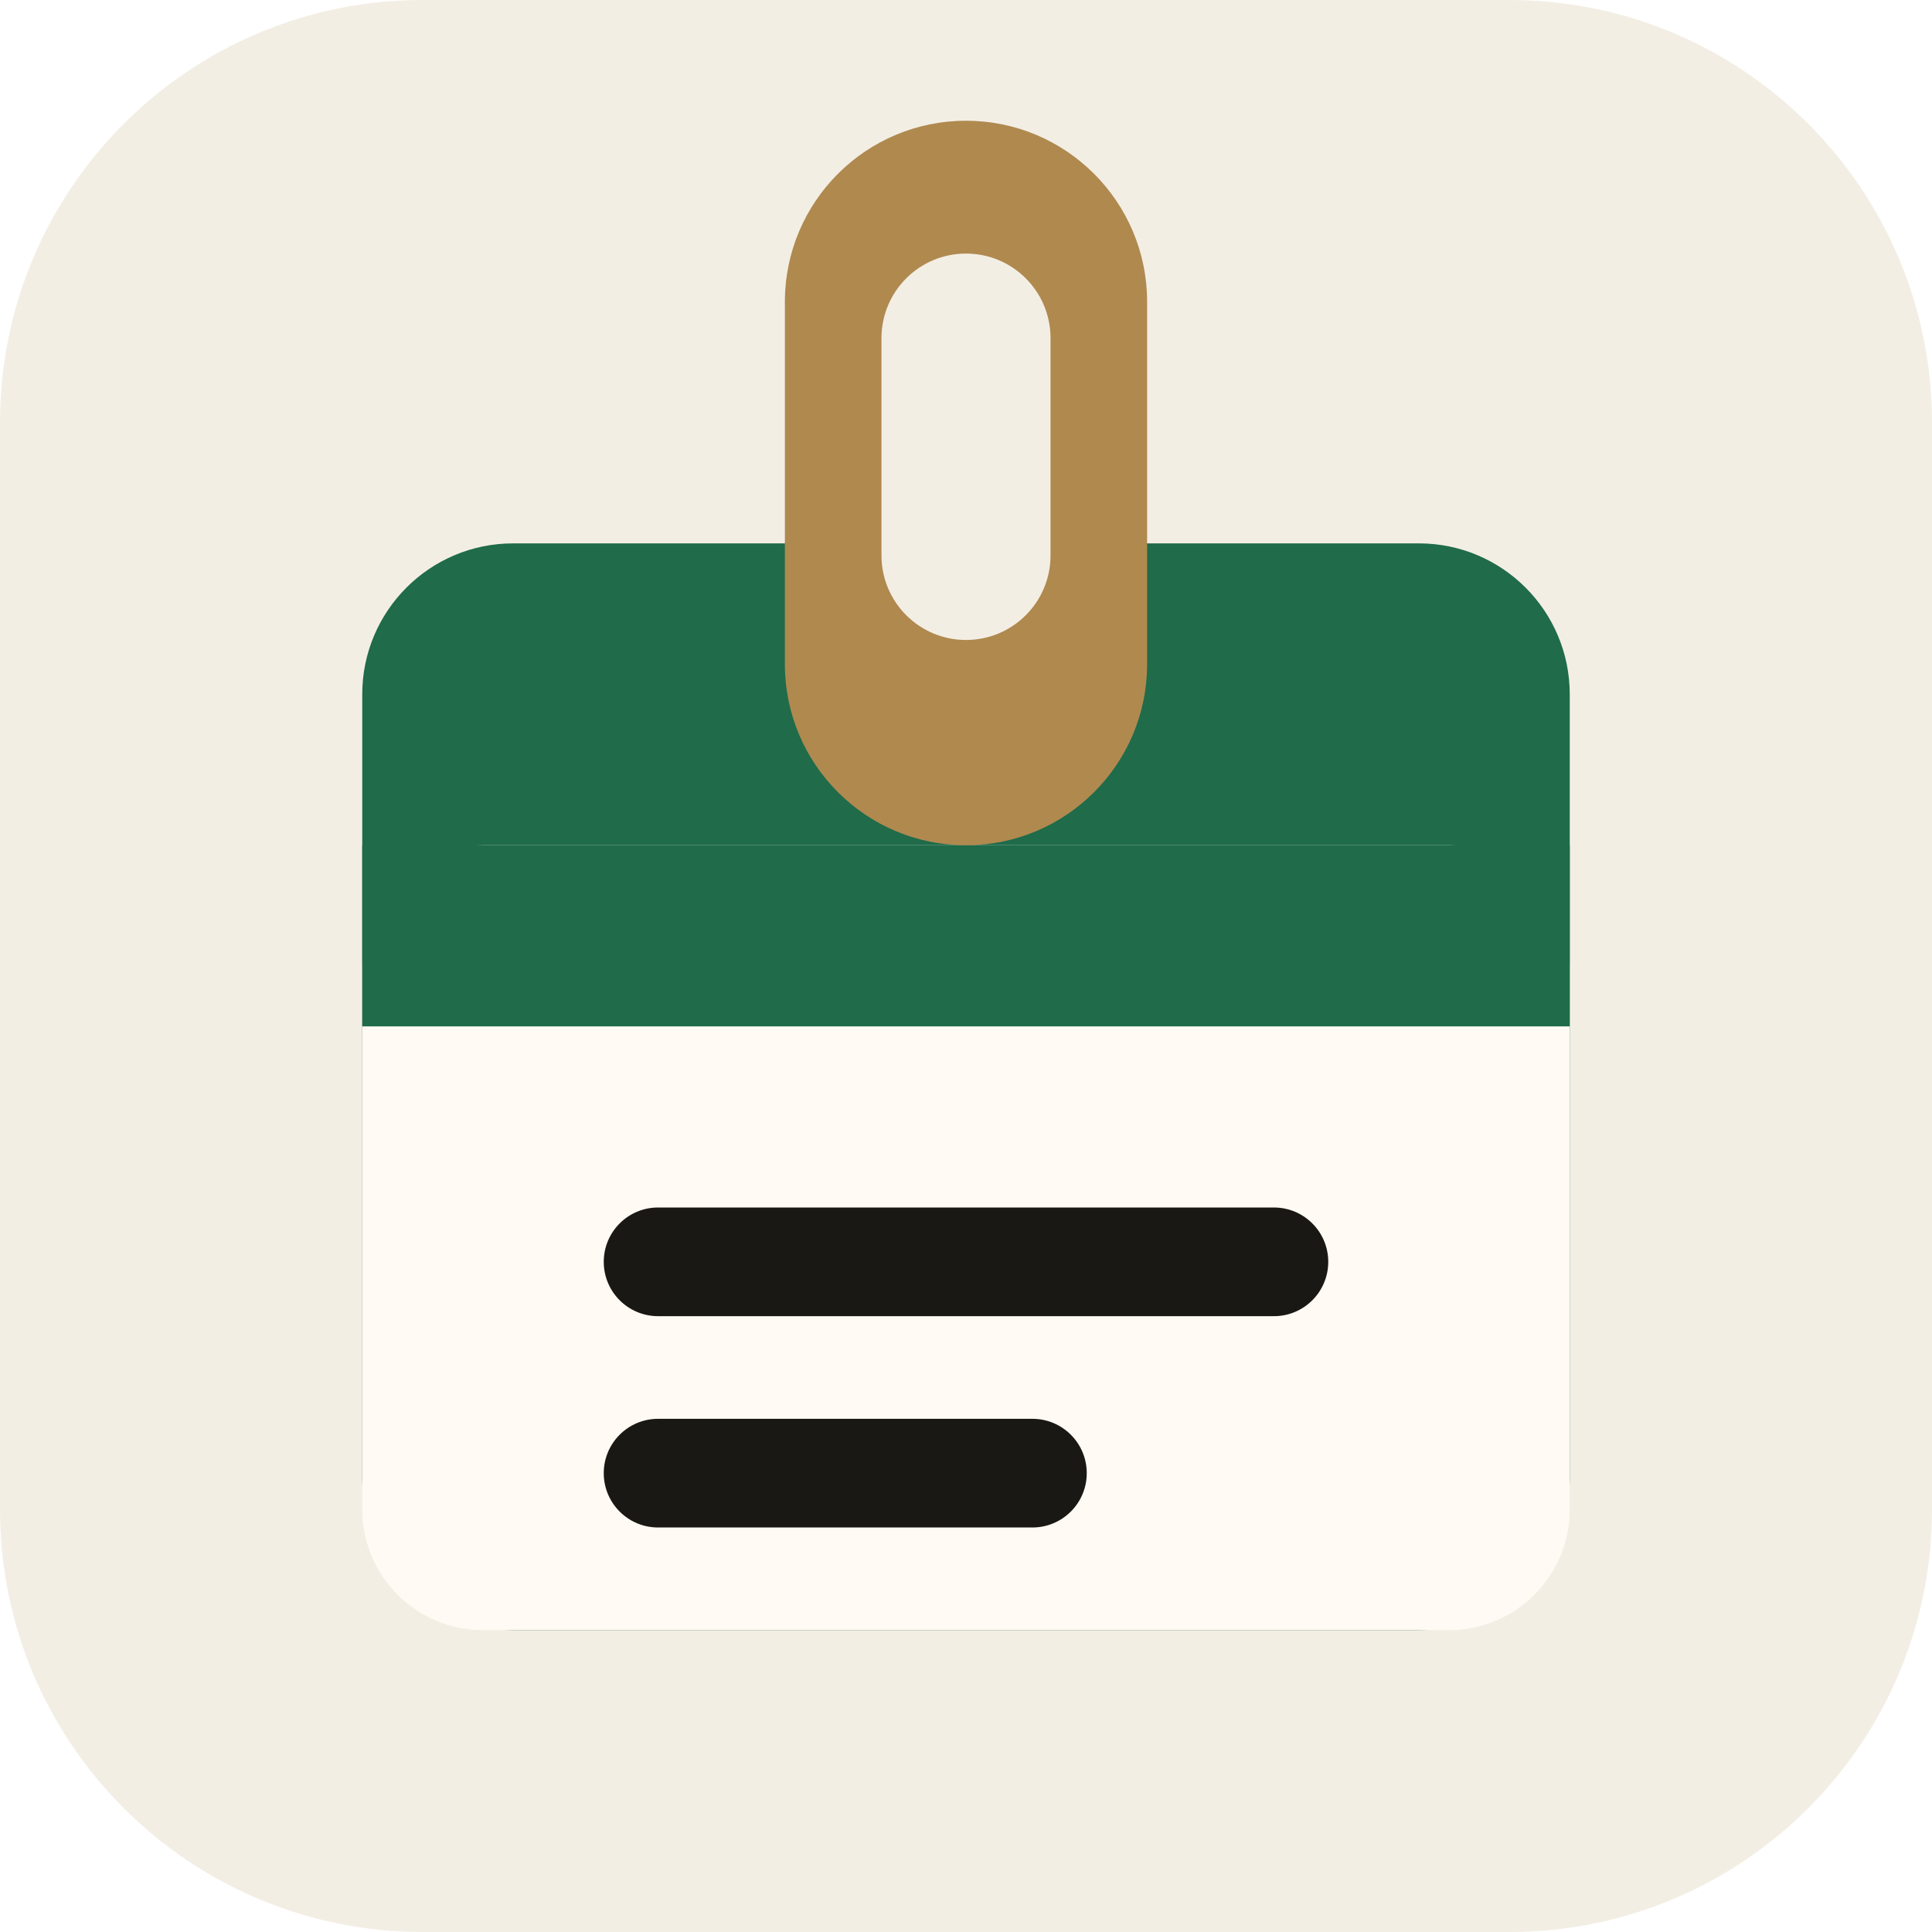
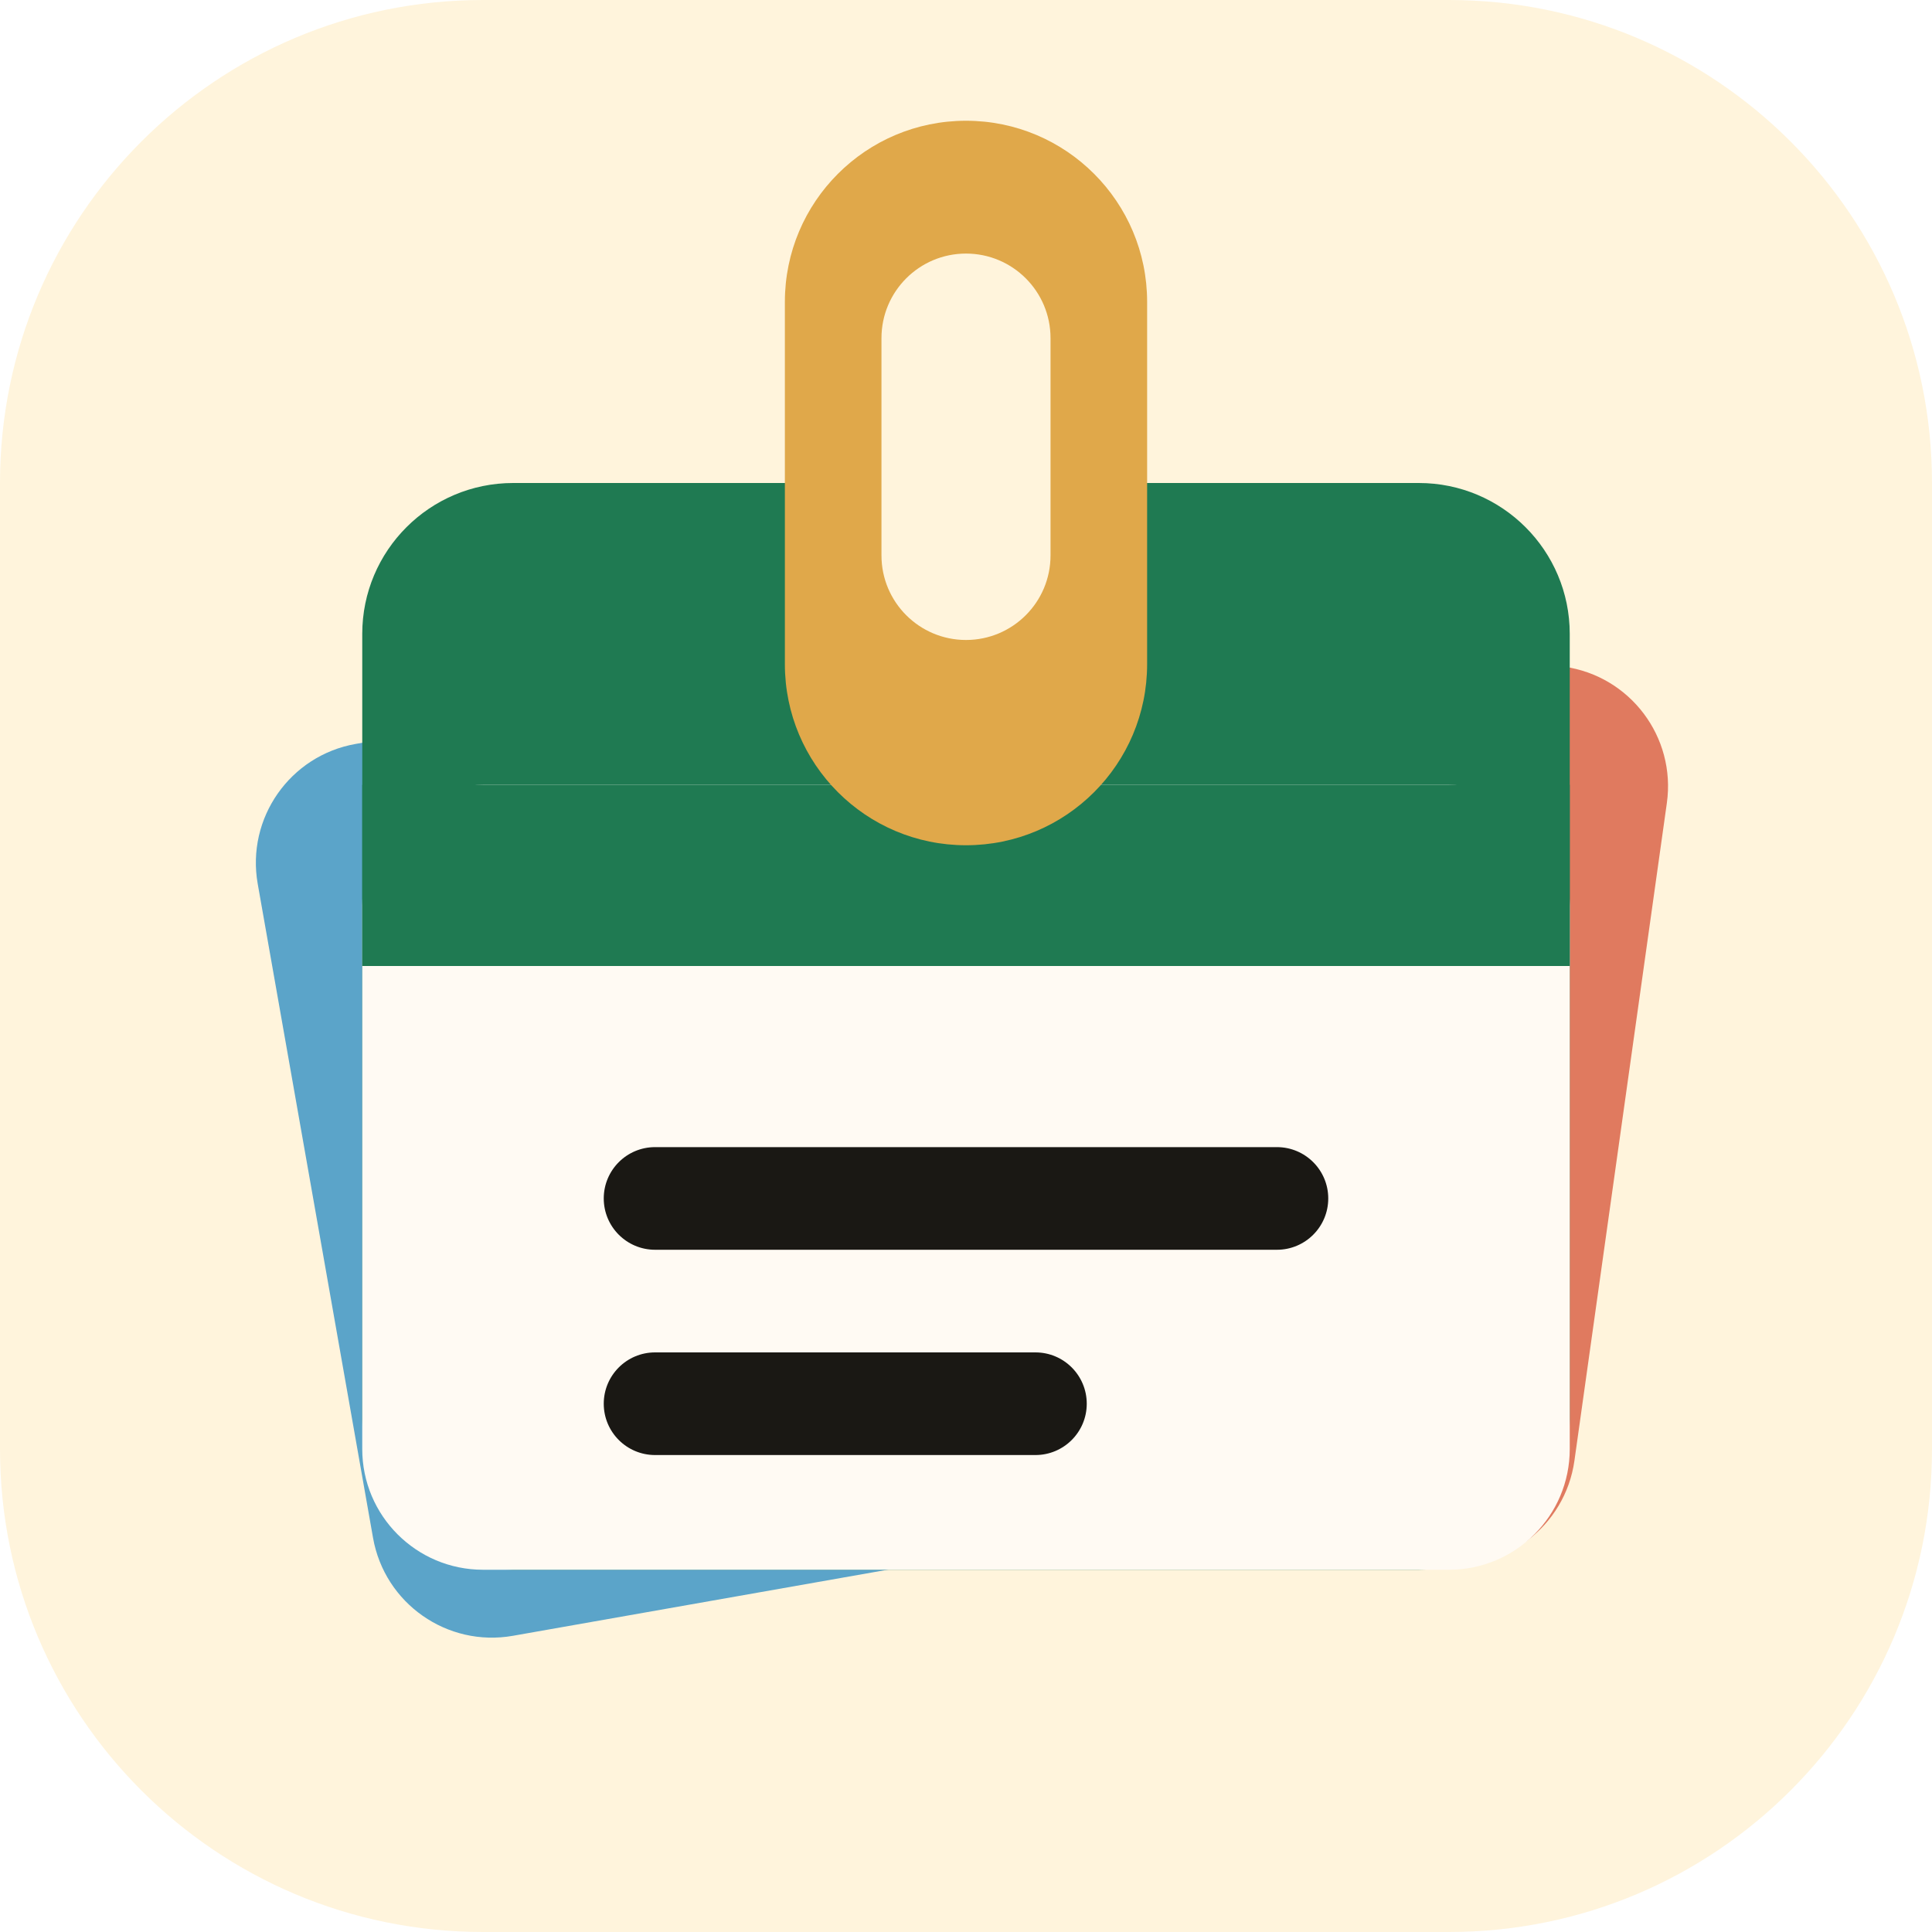
<svg xmlns="http://www.w3.org/2000/svg" viewBox="0 0 32 32">
-   <rect width="32" height="32" rx="7" fill="#f3eee4" />
-   <rect x="6" y="9" width="20" height="18" rx="2.5" fill="#1f6b4a" />
-   <rect x="6" y="14" width="20" height="13" rx="2" fill="#fffaf3" />
-   <rect x="6" y="14" width="20" height="3" fill="#1f6b4a" />
-   <rect x="10" y="20" width="12" height="1.8" rx="0.9" fill="#1a1814" />
-   <rect x="10" y="23.5" width="8" height="1.8" rx="0.9" fill="#1a1814" />
-   <rect x="13" y="2" width="6" height="12" rx="3" fill="#b0894f" />
-   <rect x="14.6" y="4.2" width="2.8" height="6.4" rx="1.4" fill="#f3eee4" />
+   <rect width="32" height="32" rx="8" fill="#fff4dc" />
+   <rect x="5" y="11" width="18" height="15" rx="2" fill="#5ba4c9" transform="rotate(-10 14 18)" />
+   <rect x="9" y="10" width="18" height="15" rx="2" fill="#e07a5f" transform="rotate(8 18 17)" />
+   <rect x="6" y="8" width="20" height="18" rx="2.5" fill="#1f7a52" />
+   <rect x="6" y="13" width="20" height="13" rx="2" fill="#fffaf3" />
+   <rect x="6" y="13" width="20" height="3" fill="#1f7a52" />
+   <rect x="10" y="19" width="12" height="1.7" rx="0.85" fill="#1a1814" />
+   <rect x="10" y="22.4" width="8" height="1.7" rx="0.85" fill="#1a1814" />
+   <rect x="13" y="2" width="6" height="12" rx="3" fill="#e0a84a" />
+   <rect x="14.6" y="4.2" width="2.8" height="6.4" rx="1.4" fill="#fff4dc" />
</svg>
